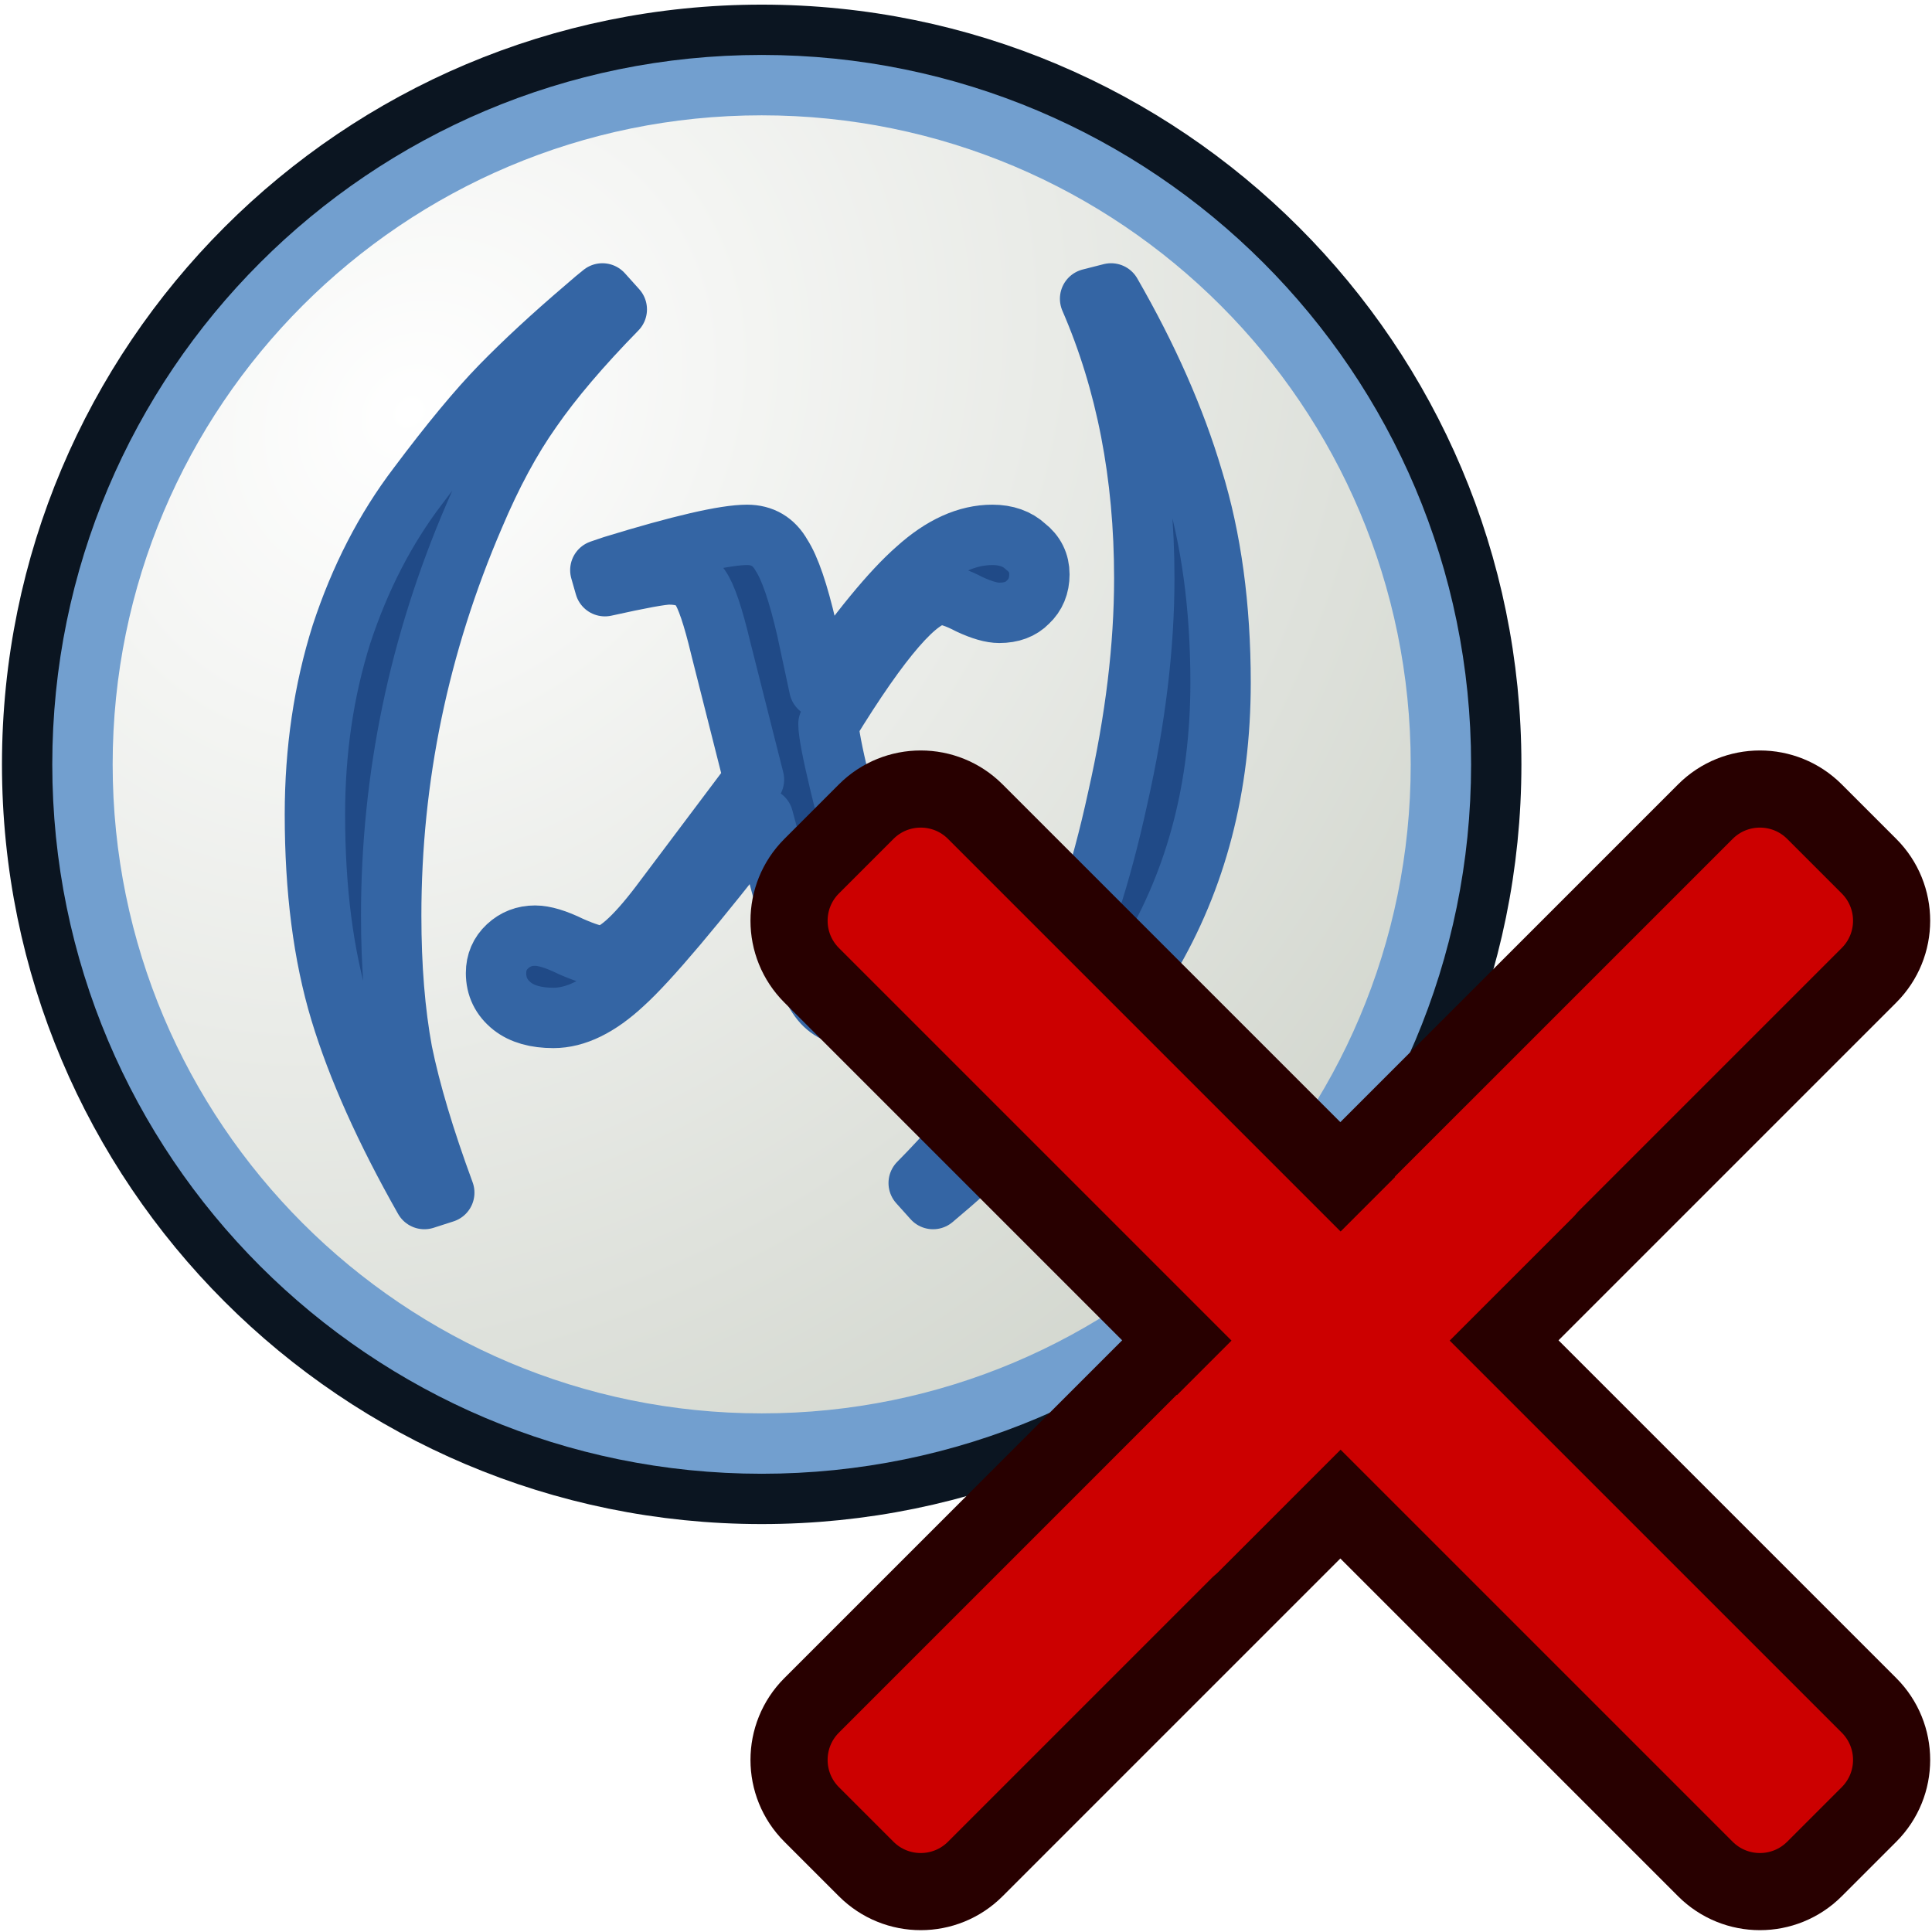
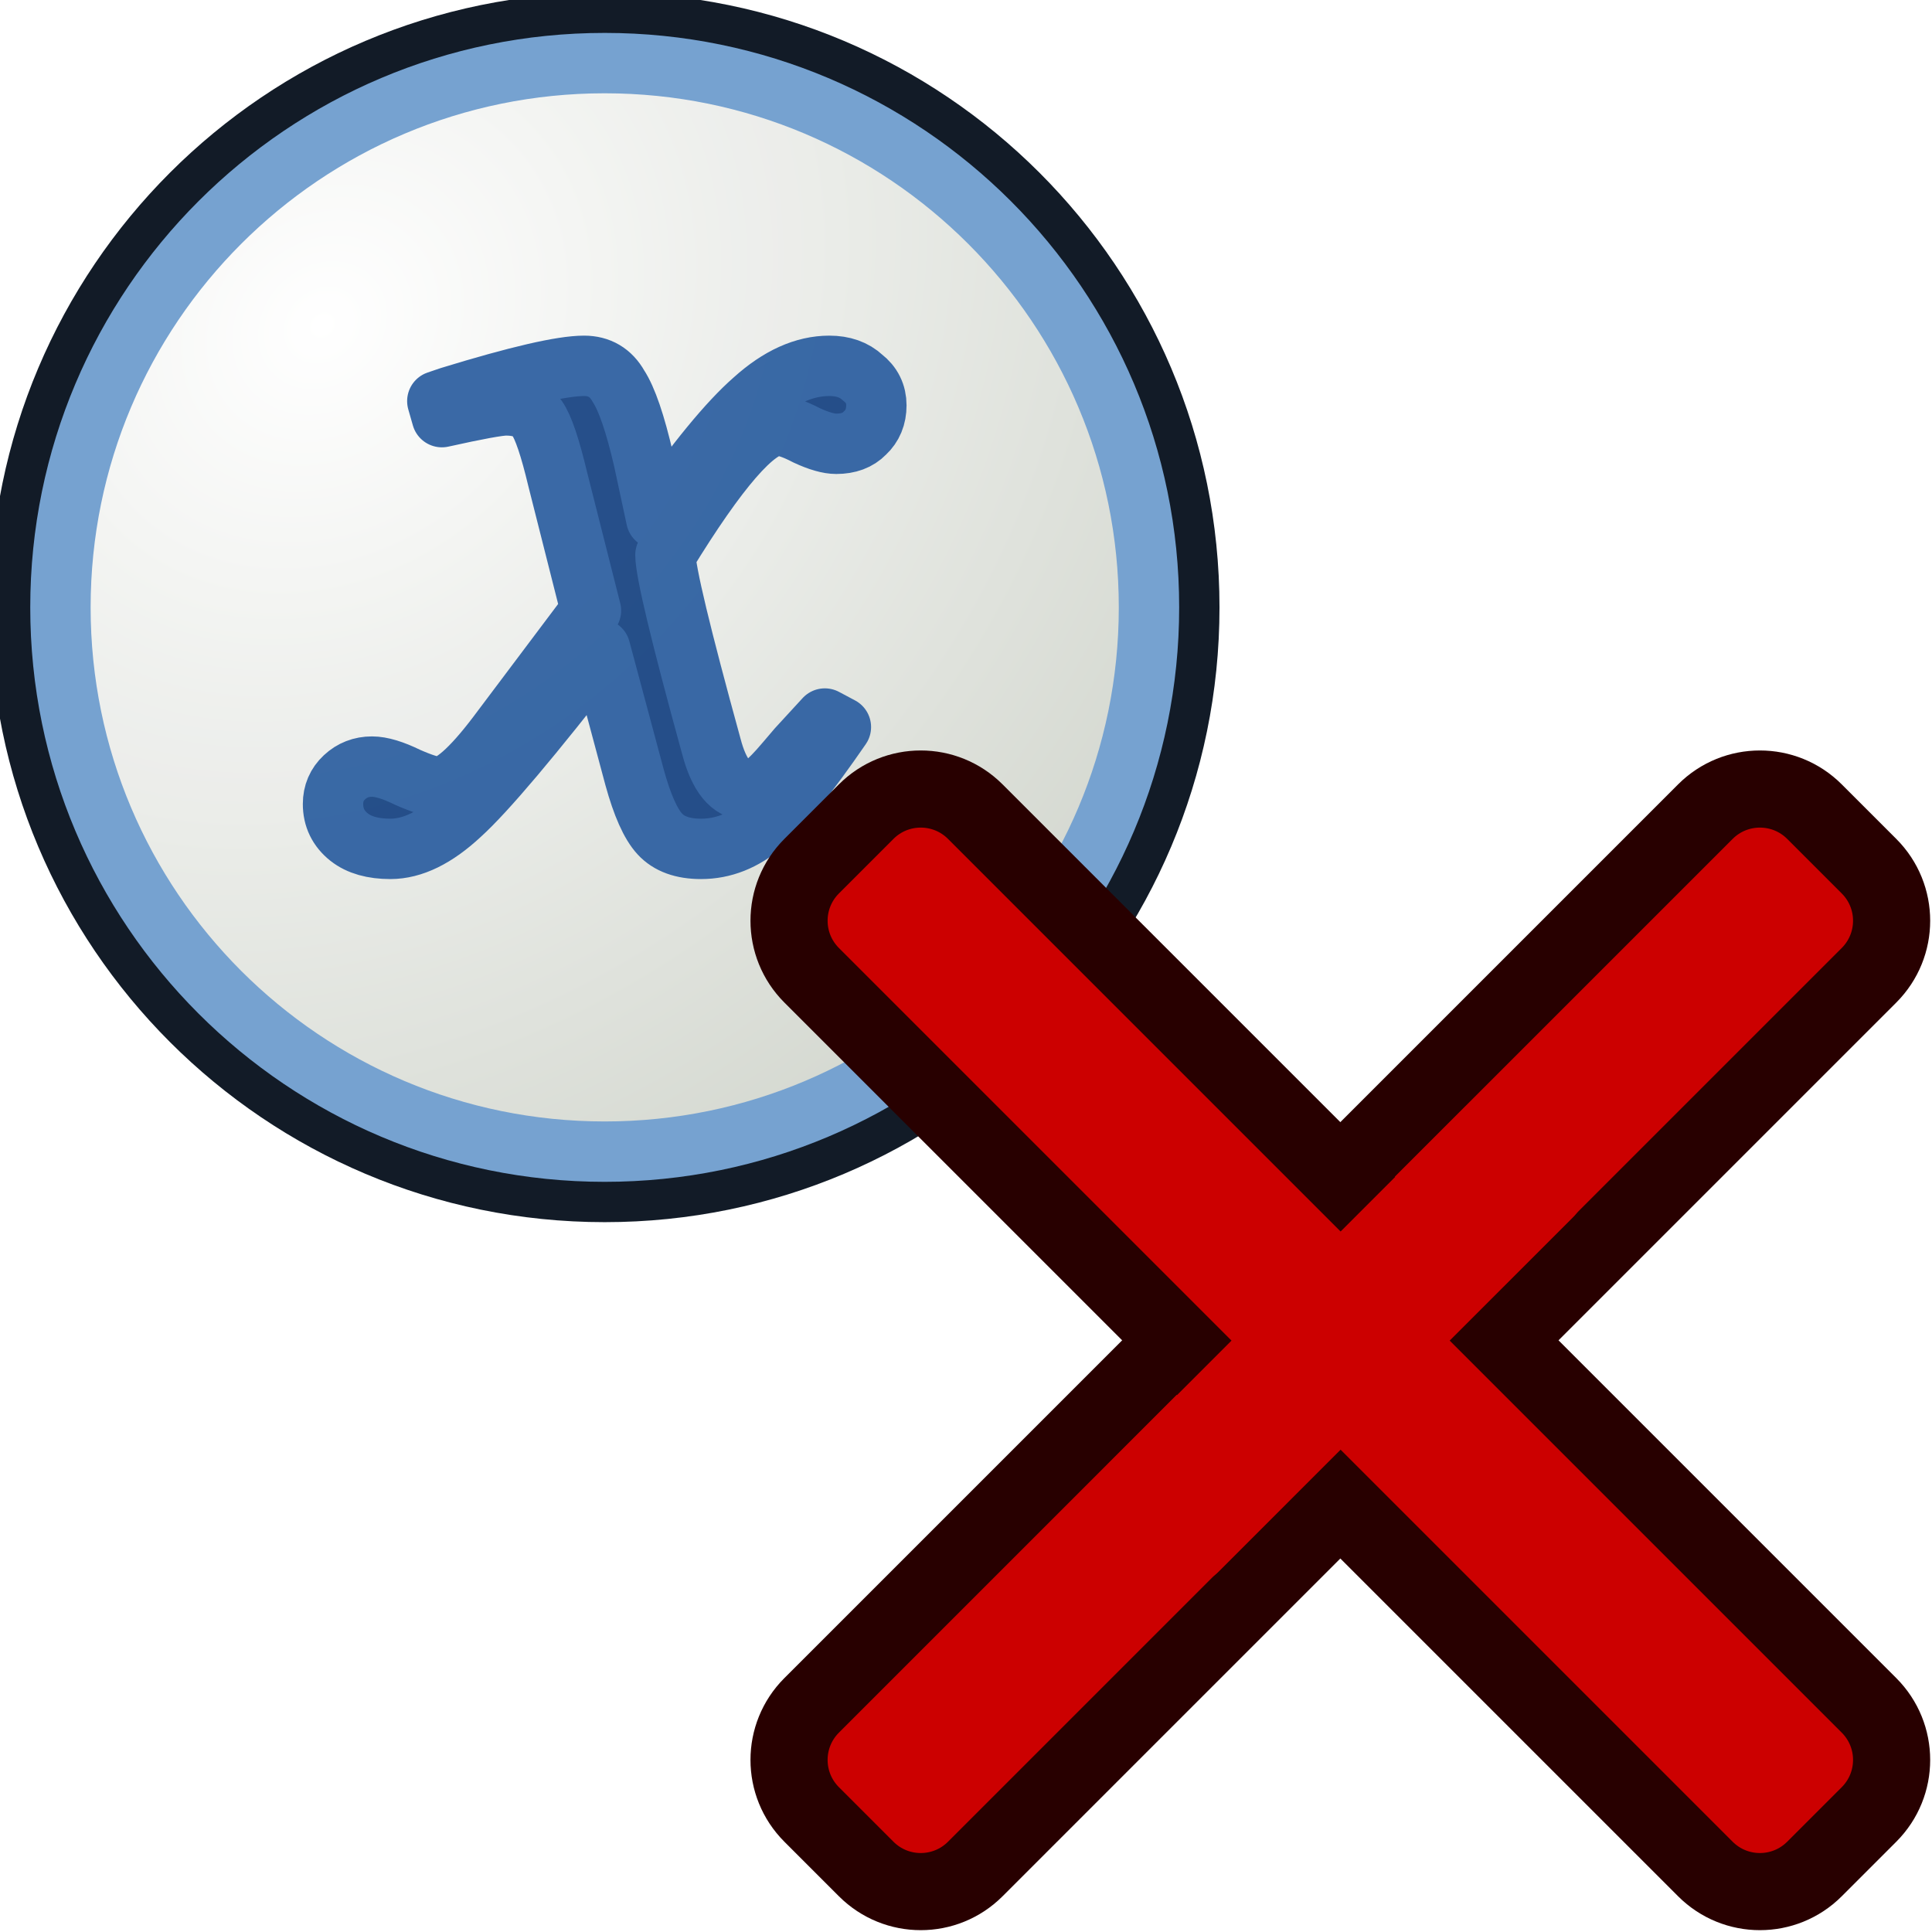
<svg xmlns="http://www.w3.org/2000/svg" xmlns:xlink="http://www.w3.org/1999/xlink" width="64" height="64" id="svg2" version="1.1">
  <defs id="defs4">
    <linearGradient id="linearGradient3934">
      <stop id="stop3936" offset="0" style="stop-color:#c9a70a;stop-opacity:1;" />
      <stop id="stop3938" offset="1" style="stop-color:#c9830a;stop-opacity:0;" />
    </linearGradient>
    <linearGradient xlink:href="#linearGradient3775" id="linearGradient3781" x1="52.716" y1="26.491" x2="36.134" y2="13.441" gradientUnits="userSpaceOnUse" gradientTransform="matrix(0.8482103,0,0,0.801348,9.434717,988.8022)" />
    <linearGradient id="linearGradient3775">
      <stop style="stop-color:#0061e6;stop-opacity:1;" offset="0" id="stop3777" />
      <stop style="stop-color:#0061e6;stop-opacity:0;" offset="1" id="stop3779" />
    </linearGradient>
    <linearGradient xlink:href="#linearGradient3848-3" id="linearGradient3854-9" x1="48.094" y1="1008.943" x2="38.033" y2="999.644" gradientUnits="userSpaceOnUse" gradientTransform="matrix(0.7752958,-0.06923186,0.06310961,0.7221921,-48.39462,284.9956)" />
    <linearGradient id="linearGradient3848-3">
      <stop style="stop-color:#bf3995;stop-opacity:1;" offset="0" id="stop3850-0" />
      <stop style="stop-color:#bf3995;stop-opacity:0;" offset="1" id="stop3852-2" />
    </linearGradient>
    <linearGradient y2="1008.66" x2="28.313" y1="1002.338" x1="50.374" gradientTransform="matrix(0.784703,0.9658648,-1.125162,0.9842385,1142.128,-26.30906)" gradientUnits="userSpaceOnUse" id="linearGradient3915-0" xlink:href="#linearGradient3934-7" />
    <linearGradient id="linearGradient3934-7">
      <stop id="stop3936-8" offset="0" style="stop-color:#c9a70a;stop-opacity:1;" />
      <stop id="stop3938-7" offset="1" style="stop-color:#c9830a;stop-opacity:0;" />
    </linearGradient>
    <linearGradient id="linearGradient3057">
      <stop style="stop-color:#8ae234;stop-opacity:1" offset="0" id="stop3059" />
      <stop style="stop-color:#4e9a06;stop-opacity:1" offset="1" id="stop3061" />
    </linearGradient>
-     <radialGradient xlink:href="#linearGradient3773" id="radialGradient3781" cx="289.444" cy="468.01" fx="289.444" fy="468.01" r="70.982" gradientTransform="matrix(0.4562775,0.4737952,-0.5558599,0.5353081,146.0811,-369.667)" gradientUnits="userSpaceOnUse" />
+     <radialGradient xlink:href="#linearGradient3773" id="radialGradient3781" cx="289.444" cy="468.01" fx="289.444" fy="468.01" r="70.982" gradientTransform="matrix(0.3802313,0.3948293,-0.4632166,0.4460901,120.2995,678.9598)" gradientUnits="userSpaceOnUse" />
    <linearGradient id="linearGradient3773">
      <stop style="stop-color:#ffffff;stop-opacity:1" offset="0" id="stop3775" />
      <stop style="stop-color:#d3d7cf;stop-opacity:1" offset="1" id="stop3777-3" />
    </linearGradient>
  </defs>
  <g id="layer1" transform="translate(0,-988.3622)">
-     <g transform="translate(-6.568138,981.0823)" id="g869">
-       <ellipse ry="29" rx="29" cy="32" cx="32" style="fill:#729fcf;fill-opacity:1;stroke:#0b1521;stroke-width:2.4;stroke-linejoin:round;stroke-miterlimit:4.2;stroke-dasharray:none;stroke-opacity:1" id="path2985" transform="matrix(0.8333333,0,0,0.8333333,5.133334,5.933333)" />
-       <ellipse ry="27" rx="27" cy="32" cx="32" style="fill:url(#radialGradient3781);fill-opacity:1;stroke:#729fcf;stroke-width:2.4;stroke-linejoin:round;stroke-miterlimit:4.2;stroke-dasharray:none;stroke-opacity:1" id="path2985-3" transform="matrix(0.8333333,0,0,0.8333333,5.133334,5.933333)" />
-       <g transform="translate(-8)" id="text3755" style="font-style:normal;font-variant:normal;font-weight:normal;font-stretch:normal;font-size:35.821px;line-height:125%;font-family:FreeSerif;-inkscape-font-specification:FreeSerif;text-align:center;letter-spacing:0px;word-spacing:0px;writing-mode:lr-tb;text-anchor:middle;fill:#204a87;fill-opacity:1;stroke:#3465a4;stroke-width:2;stroke-linecap:round;stroke-linejoin:round;stroke-opacity:1">
-         <path id="path3804" style="font-style:italic;font-family:FreeSerif;-inkscape-font-specification:'FreeSerif Italic';fill:#204a87;stroke:#3465a4;stroke-width:2;stroke-linecap:round;stroke-linejoin:round" d="m 28.626,47 c -1.294,-2.282 -2.222,-4.353 -2.784,-6.212 -0.562,-1.859 -0.842,-4.035 -0.842,-6.529 -2e-6,-2.118 0.293,-4.106 0.879,-5.965 0.61,-1.859 1.453,-3.494 2.527,-4.906 1.074,-1.435 1.99,-2.541 2.747,-3.318 0.781,-0.8 1.709,-1.659 2.784,-2.576 C 34.206,17.259 34.402,17.094 34.524,17 l 0.476,0.529 c -1.197,1.224 -2.137,2.329 -2.821,3.318 -0.684,0.965 -1.319,2.141 -1.905,3.529 -1.832,4.259 -2.747,8.671 -2.747,13.235 -4e-6,1.694 0.122,3.2 0.366,4.518 0.269,1.318 0.733,2.871 1.392,4.659 l -0.659,0.212" />
+     <g id="g865">
+       <g style="opacity:0.97" id="g857">
+         <g style="" id="g852" transform="matrix(0.801318,0,0,0.801318,-0.1870454,196.2006)">
+           <ellipse ry="24.167" rx="24.167" cy="1013.682" cx="25.232" style="fill:#729fcf;fill-opacity:1;stroke:#0b1521;stroke-width:2.496;stroke-linejoin:round;stroke-miterlimit:4.2;stroke-dasharray:none;stroke-opacity:1" id="path2985" />
+           <ellipse ry="22.5" rx="22.5" cy="1013.682" cx="25.232" style="fill:url(#radialGradient3781);fill-opacity:1;stroke:#729fcf;stroke-width:2.496;stroke-linejoin:round;stroke-miterlimit:4.2;stroke-dasharray:none;stroke-opacity:1" id="path2985-3" />
+         </g>
+       </g>
+       <g transform="translate(-19.9683,975.4825)" id="text3755" style="font-style:normal;font-variant:normal;font-weight:normal;font-stretch:normal;font-size:35.821px;line-height:125%;font-family:FreeSerif;-inkscape-font-specification:FreeSerif;text-align:center;letter-spacing:0px;word-spacing:0px;writing-mode:lr-tb;text-anchor:middle;opacity:0.97;fill:#204a87;fill-opacity:1;stroke:#3465a4;stroke-width:2;stroke-linecap:round;stroke-linejoin:round;stroke-opacity:1">
        <path id="path3806" style="font-style:italic;font-family:FreeSerif;-inkscape-font-specification:'FreeSerif Italic';fill:#204a87;stroke:#3465a4;stroke-width:2;stroke-linecap:round;stroke-linejoin:round" d="m 44.709,39.053 c 0.127,10e-7 0.24,-0.012 0.342,-0.035 0.101,-0.047 0.215,-0.13 0.342,-0.248 0.127,-0.118 0.253,-0.248 0.38,-0.389 0.127,-0.142 0.329,-0.378 0.608,-0.708 0.304,-0.33 0.608,-0.661 0.911,-0.991 l 0.532,0.283 c -1.089,1.581 -1.949,2.655 -2.582,3.221 -0.633,0.543 -1.316,0.814 -2.051,0.814 -0.608,-10e-7 -1.063,-0.165 -1.367,-0.496 -0.304,-0.33 -0.582,-0.956 -0.835,-1.876 l -1.139,-4.248 c -2.253,2.903 -3.797,4.732 -4.633,5.487 -0.81,0.755 -1.582,1.133 -2.316,1.133 -0.582,-1e-6 -1.038,-0.13 -1.367,-0.389 C 31.177,40.327 31,39.962 31,39.513 c 1e-6,-0.354 0.127,-0.649 0.38,-0.885 0.253,-0.236 0.557,-0.354 0.911,-0.354 0.304,3e-6 0.696,0.118 1.177,0.354 0.481,0.212 0.823,0.319 1.025,0.319 0.43,2e-6 1.076,-0.566 1.937,-1.699 l 3.114,-4.142 -1.101,-4.354 c -0.253,-1.062 -0.481,-1.734 -0.684,-2.018 -0.203,-0.283 -0.544,-0.425 -1.025,-0.425 -0.253,1.3e-5 -0.962,0.13 -2.127,0.389 l -0.152,-0.531 0.418,-0.142 c 2.228,-0.684 3.709,-1.027 4.443,-1.027 0.506,1.6e-5 0.886,0.224 1.139,0.673 0.278,0.425 0.557,1.239 0.835,2.442 l 0.418,1.947 c 1.316,-1.888 2.392,-3.198 3.228,-3.929 0.835,-0.755 1.671,-1.133 2.506,-1.133 0.456,1.6e-5 0.823,0.13 1.101,0.389 0.304,0.236 0.456,0.543 0.456,0.92 -1.7e-5,0.378 -0.127,0.684 -0.38,0.92 -0.228,0.236 -0.544,0.354 -0.949,0.354 -0.253,1.4e-5 -0.582,-0.094 -0.987,-0.283 -0.405,-0.212 -0.722,-0.319 -0.949,-0.319 -0.734,1.2e-5 -1.975,1.428 -3.722,4.283 -10e-6,0.543 0.506,2.655 1.519,6.336 0.253,0.968 0.646,1.451 1.177,1.451" />
-         <path id="path3808" style="font-style:italic;font-family:FreeSerif;-inkscape-font-specification:'FreeSerif Italic';fill:#204a87;stroke:#3465a4;stroke-width:2;stroke-linecap:round;stroke-linejoin:round" d="m 51.374,17 c 1.221,2.12 2.125,4.17 2.711,6.148 0.61,1.979 0.916,4.229 0.916,6.749 -1e-5,3.439 -0.794,6.49 -2.381,9.152 -1.587,2.638 -3.968,5.289 -7.143,7.951 l -0.476,-0.53 c 2.002,-2.026 3.468,-4.04 4.396,-6.042 0.904,-1.885 1.636,-4.122 2.198,-6.714 0.586,-2.591 0.879,-5.018 0.879,-7.279 -8e-6,-3.416 -0.598,-6.502 -1.795,-9.258 L 51.374,17" />
      </g>
    </g>
    <g style="stroke:#271903;stroke-width:1" id="g3890-0" transform="matrix(1.277669,0,0,1.277669,-59.24621,931.9813)">
      <rect transform="matrix(-0.7071068,0.7071068,0.7071068,0.7071068,0,0)" ry="2" y="110.137" x="-19.971" height="6" width="36.77" id="rect3839-0" style="fill:#cc0000;fill-opacity:1;stroke:#280000;stroke-width:2;stroke-linecap:round;stroke-linejoin:round;stroke-miterlimit:4;stroke-dasharray:none;stroke-opacity:1" />
      <rect transform="rotate(45)" ry="2" y="-4.586" x="94.752" height="6" width="36.77" id="rect3839-5-8" style="fill:#cc0000;fill-opacity:1;stroke:#280000;stroke-width:2;stroke-linecap:round;stroke-linejoin:round;stroke-miterlimit:4;stroke-dasharray:none;stroke-opacity:1" />
      <rect transform="rotate(-45)" ry="0" y="112.147" x="-4.893" height="2" width="13" id="rect3888-0" style="fill:#cc0000;stroke:#cc0000;stroke-width:2;stroke-linecap:round;stroke-linejoin:round;stroke-miterlimit:4;stroke-dasharray:none;stroke-opacity:1" />
    </g>
  </g>
</svg>
